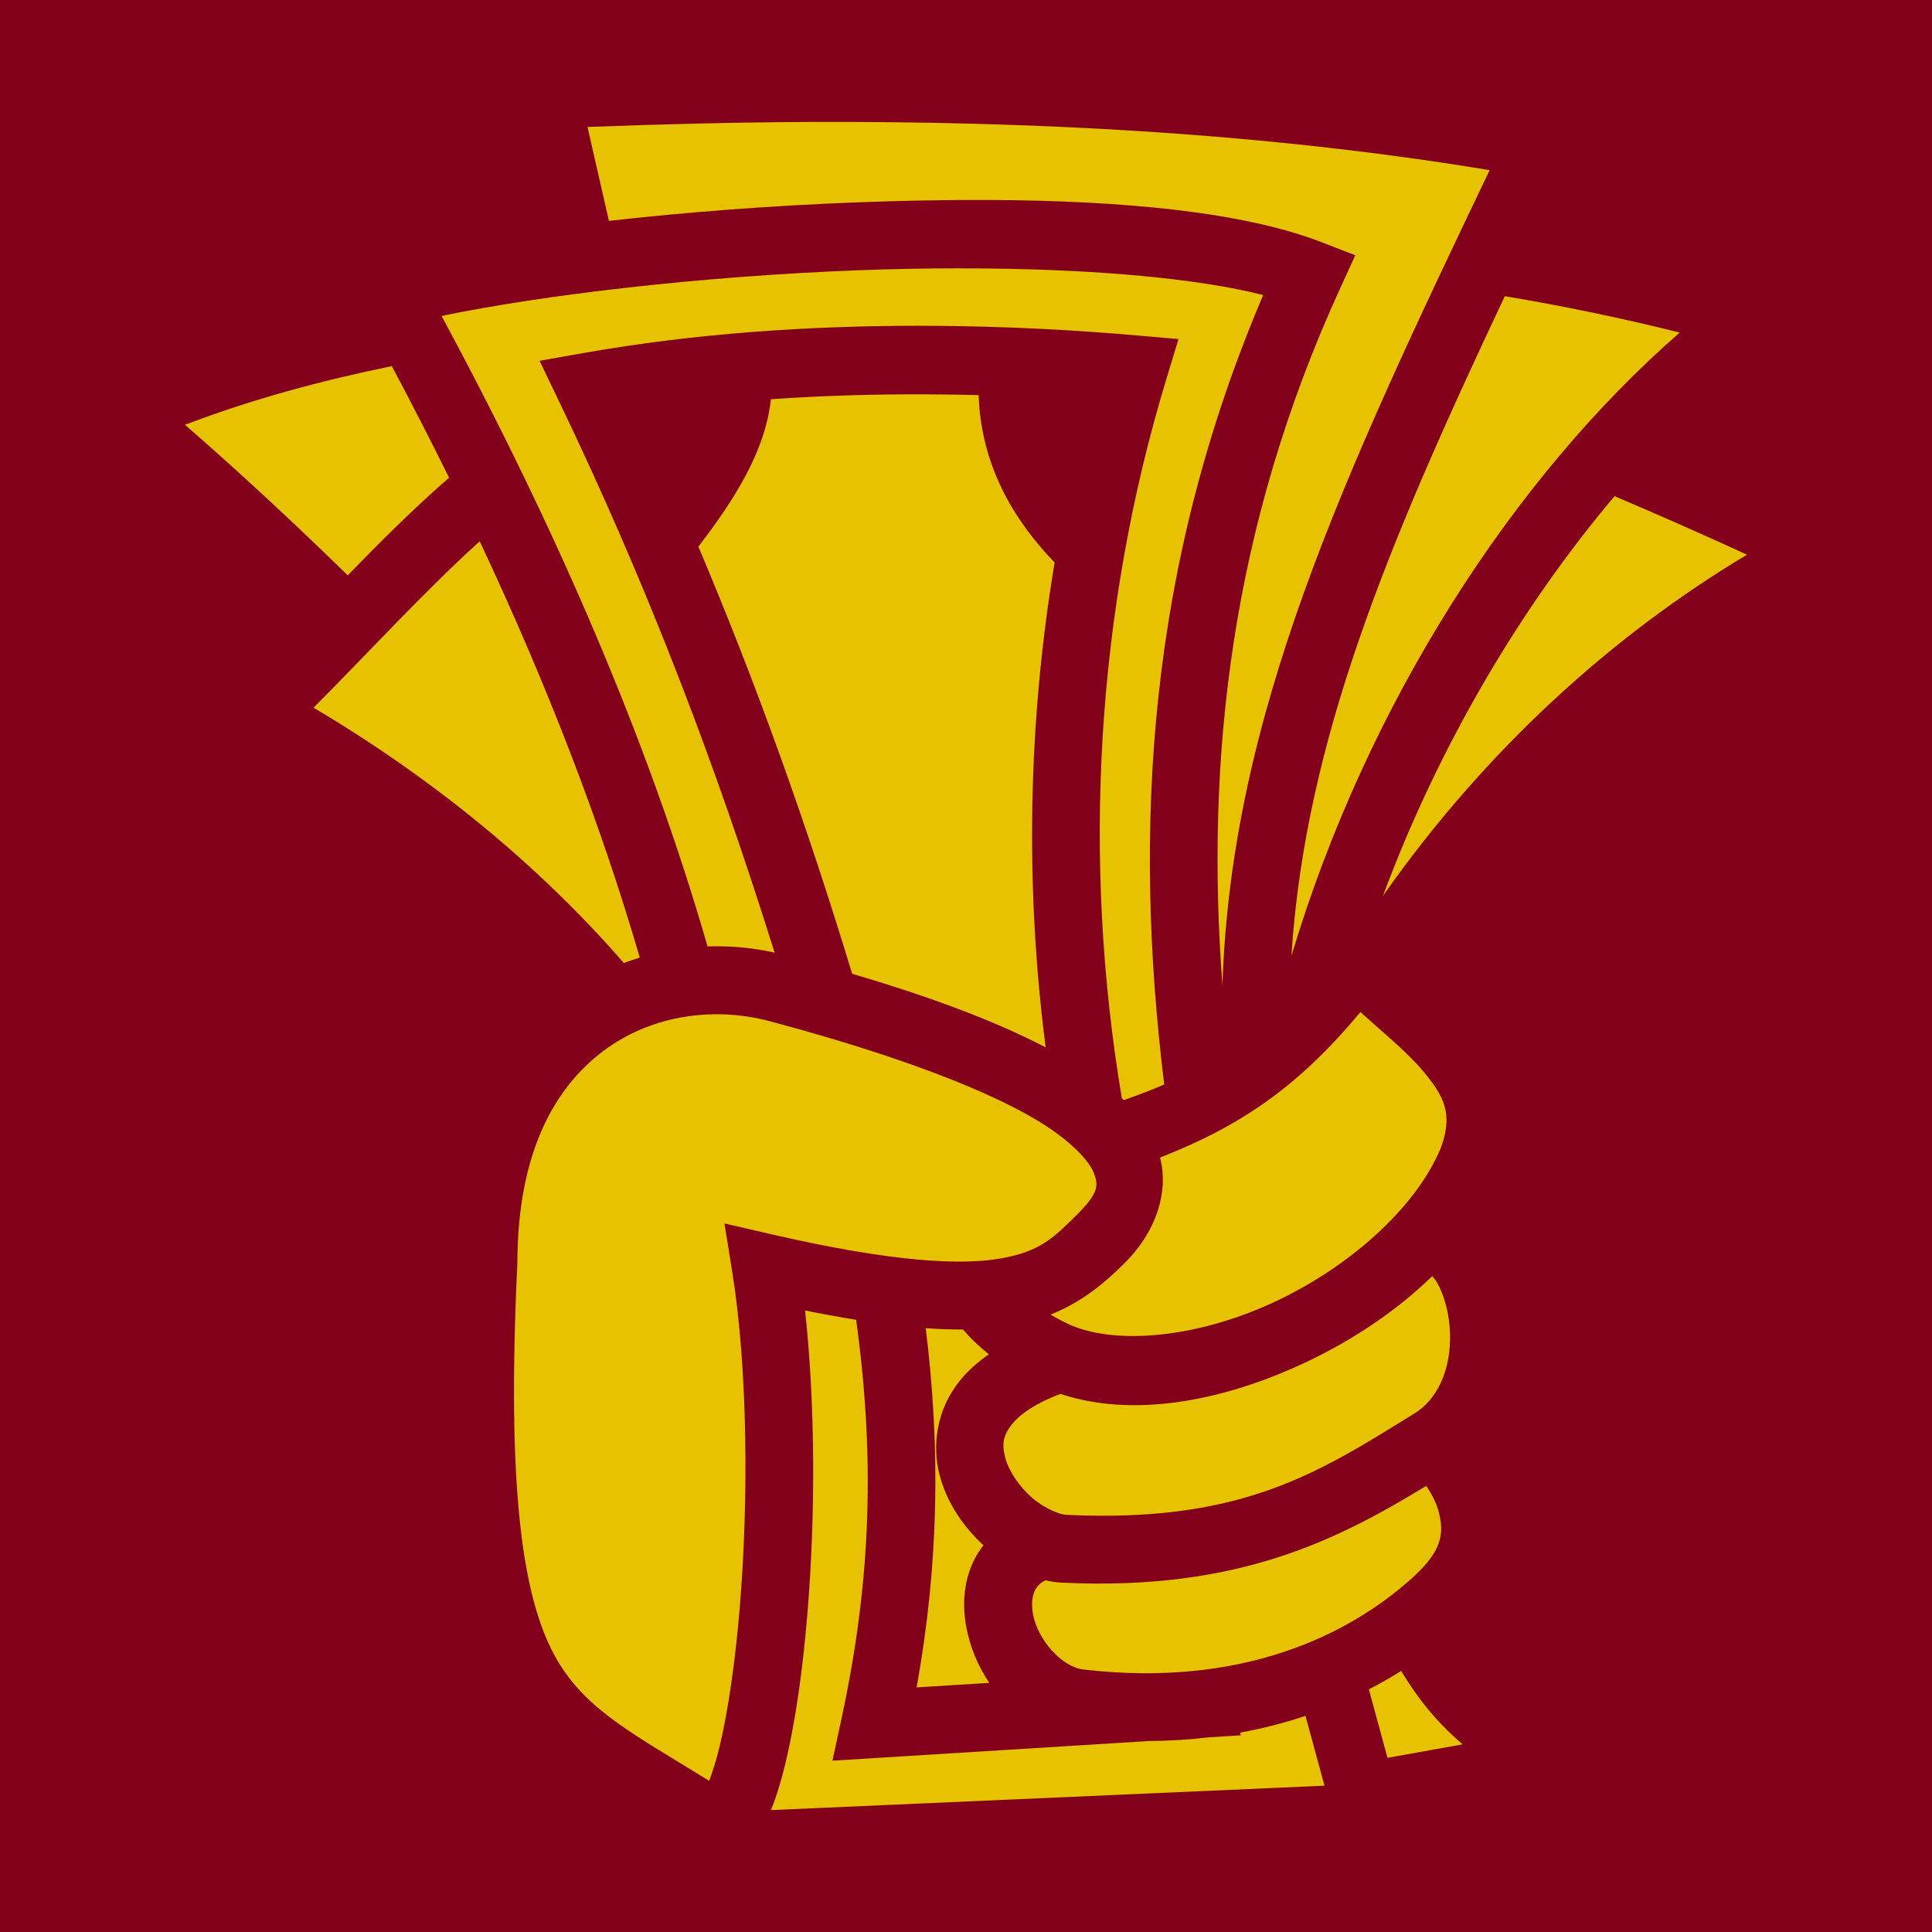
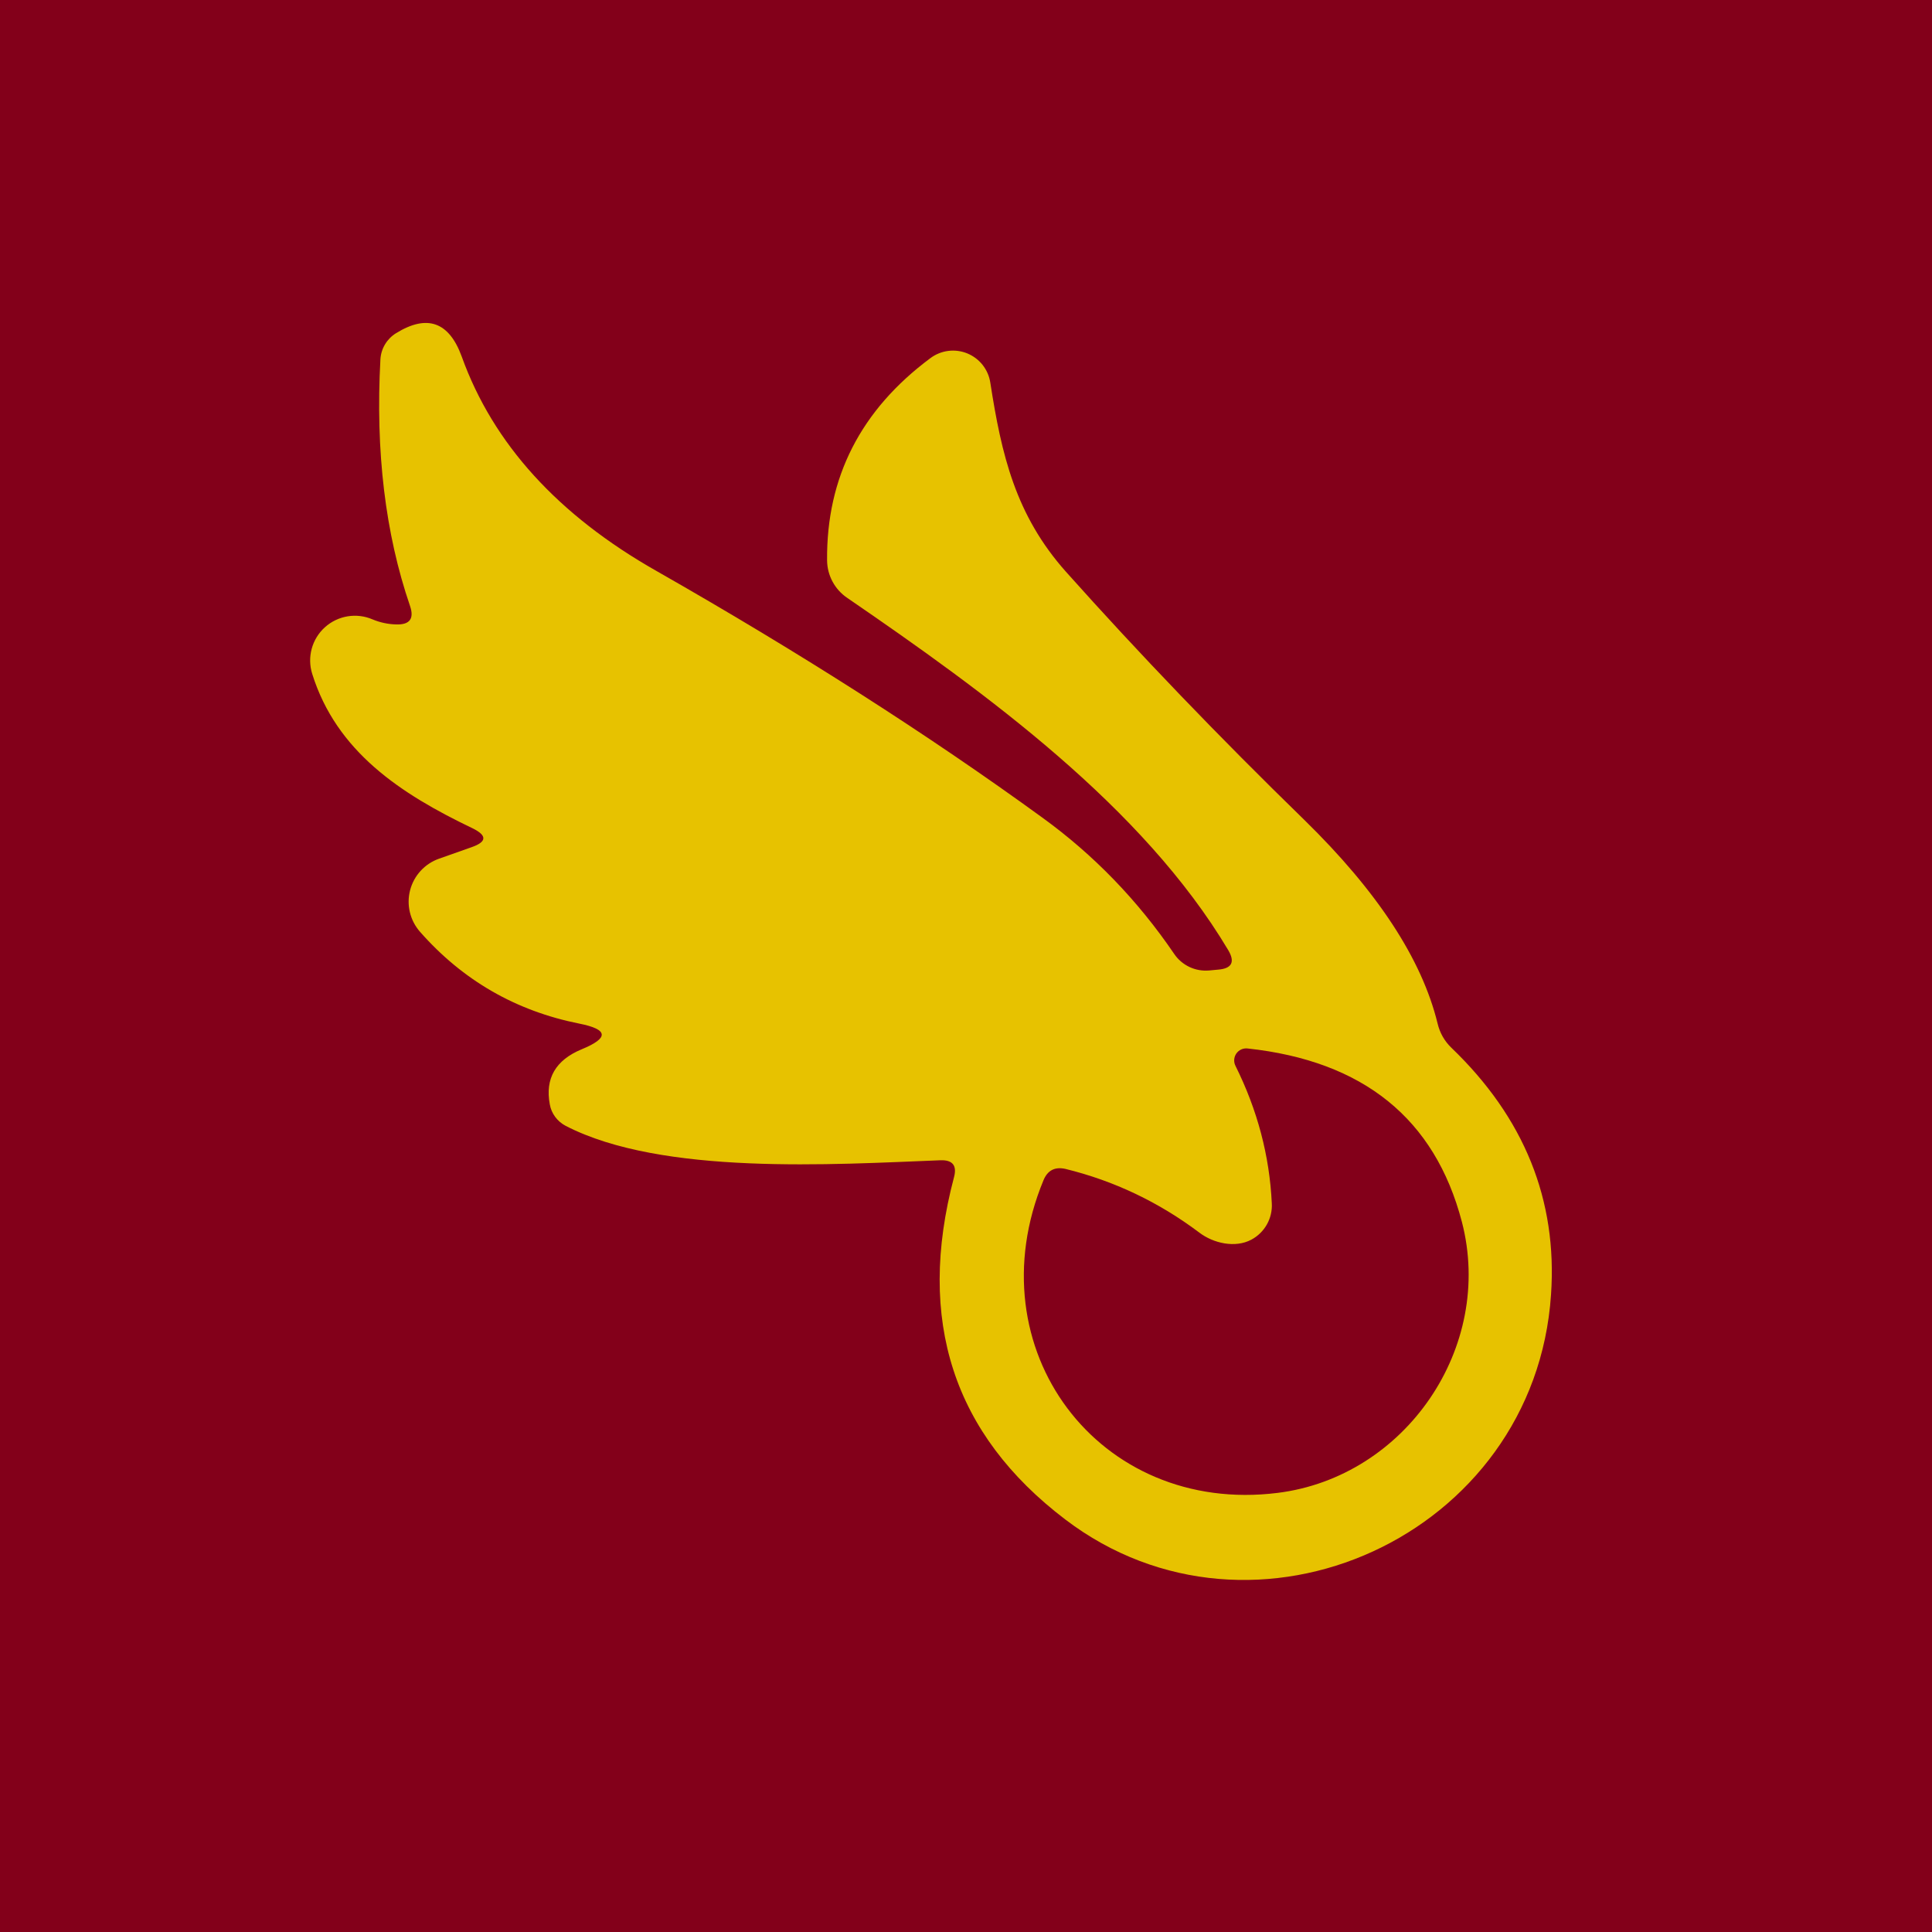
<svg xmlns="http://www.w3.org/2000/svg" width="144" height="144" viewBox="0 0 144 144" fill="none">
  <rect width="144" height="144" fill="#83001A" />
-   <path d="M63.51 9.089C62.398 9.085 61.282 9.086 60.163 9.091C54.778 9.116 49.307 9.257 43.789 9.462L45.386 16.463C51.132 15.814 57.431 15.33 63.731 15.088C67.143 14.957 70.535 14.888 73.825 14.905C83.696 14.957 92.651 15.785 98.511 18.056L101.016 19.027L99.897 21.47C91.724 39.325 89.834 56.551 91.115 73.452C91.747 53.394 100.084 35.554 111.03 12.683C96.136 10.208 80.195 9.144 63.51 9.089V9.089ZM71.395 19.999C68.937 20 66.431 20.05 63.925 20.146C52.205 20.596 40.525 21.972 32.913 23.549C41.416 39.321 48.295 55.129 52.737 70.54C53.289 70.522 53.842 70.526 54.394 70.553C55.524 70.608 56.642 70.762 57.734 71C53.213 56.545 48.063 43.213 41.662 29.901L40.215 26.893L43.502 26.311C51.758 24.85 60.28 24.284 68.391 24.281C68.932 24.281 69.471 24.283 70.008 24.288C75.161 24.333 80.128 24.599 84.73 25.001L87.839 25.272L86.932 28.258C81.673 45.573 80.642 64.168 83.616 81.859C83.666 81.905 83.716 81.951 83.764 81.997C84.837 81.622 85.84 81.239 86.775 80.829C84.454 61.874 85.482 42.319 94.152 21.991C89.314 20.759 81.939 20.114 73.835 20.013C73.021 20.003 72.208 19.998 71.395 19.999ZM112.161 22.076C103.454 40.513 97.27 55.288 96.257 71.239C101.892 52.451 112.785 35.609 125.198 24.788C120.89 23.713 116.54 22.809 112.161 22.076ZM29.203 27.287C23.927 28.375 18.772 29.756 13.787 31.664C16.213 33.767 20.599 37.681 25.92 42.883C28.369 40.362 30.867 37.871 33.472 35.606C32.092 32.811 30.669 30.038 29.203 27.287ZM69.147 29.391C65.316 29.373 61.395 29.482 57.46 29.755C57.047 33.603 54.771 37.203 52.053 40.743C56.393 51 60.141 61.467 63.515 72.579C68.683 74.103 73.796 75.905 77.938 78.065C76.399 66.123 76.61 53.888 78.607 41.922C74.983 38.178 73.096 34.021 72.944 29.451C71.679 29.417 70.413 29.397 69.147 29.391ZM120.339 36.981C113.384 45.221 107.255 55.542 103.079 66.769C110.747 55.861 120.176 47.353 130.213 41.343C126.943 39.841 123.652 38.387 120.339 36.981ZM35.756 40.344C31.652 44.053 27.596 48.505 23.372 52.746C32.454 58.144 40.189 64.536 46.498 71.776C46.89 71.628 47.286 71.495 47.684 71.374C44.731 61.222 40.685 50.833 35.756 40.344ZM101.396 75.431C96.785 80.996 92.443 83.934 86.465 86.278C87.137 88.872 86.138 91.849 83.84 94.126C82.487 95.465 80.788 96.991 78.303 97.983C78.662 98.195 79.028 98.395 79.4 98.581C82.878 100.317 89.021 99.757 94.728 97.161C100.418 94.574 105.501 90.104 107.385 85.576C108.329 83.031 107.655 81.703 106.002 79.757C104.825 78.371 103.106 76.975 101.396 75.431V75.431ZM53.562 75.596C50.548 75.568 47.487 76.438 44.958 78.341C41.361 81.047 38.588 85.874 38.563 94.072V94.128L38.56 94.184C37.739 111.448 39.01 119.413 41.529 123.734C43.752 127.548 47.449 129.374 52.858 132.732C53.115 132.056 53.383 131.223 53.635 130.173C54.276 127.502 54.806 123.833 55.141 119.774C55.813 111.658 55.715 101.912 54.592 94.899L53.998 91.189L57.658 92.032C66.55 94.077 71.637 94.319 74.59 93.798C77.543 93.277 78.544 92.245 80.277 90.529C81.905 88.917 81.875 88.336 81.53 87.429C81.185 86.522 79.801 85.026 77.452 83.595C72.754 80.733 64.772 78.079 57.311 76.1C56.087 75.776 54.827 75.607 53.562 75.596ZM106.746 95.119C103.93 97.862 100.464 100.114 96.824 101.769C90.923 104.453 84.431 105.681 79.046 103.894C77.145 104.601 76.04 105.414 75.483 106.088C74.719 107.011 74.671 107.691 74.93 108.664C75.189 109.637 75.961 110.792 76.915 111.624C77.87 112.455 79.004 112.887 79.435 112.907C92.596 113.532 98.292 109.755 105.388 105.375C107.457 104.097 108.249 101.509 108.051 98.925C107.952 97.633 107.576 96.419 107.142 95.654C107.034 95.459 106.901 95.279 106.746 95.119ZM60.006 97.677C60.773 104.727 60.785 112.953 60.186 120.192C59.836 124.431 59.293 128.286 58.558 131.353C58.238 132.688 57.887 133.872 57.461 134.914L98.72 133.095C98.254 131.366 97.779 129.629 97.305 127.892C95.72 128.419 94.1 128.835 92.456 129.136L92.469 129.341L90.13 129.487C88.689 129.66 87.19 129.755 85.634 129.766L62.049 131.231L62.75 127.967C64.985 117.559 65.191 108.395 63.812 98.37C62.539 98.163 61.27 97.933 60.005 97.677H60.006ZM68.998 98.994C70.108 107.976 69.975 116.547 68.321 125.769L73.739 125.433C72.89 124.179 72.306 122.765 72.024 121.277C71.659 119.342 71.862 117.188 73.128 115.407C73.184 115.328 73.244 115.252 73.304 115.176C71.829 113.813 70.596 112.065 70.038 109.966C69.443 107.732 69.814 104.997 71.584 102.859C72.168 102.153 72.875 101.516 73.705 100.942C72.971 100.357 72.328 99.737 71.772 99.091C70.91 99.097 69.987 99.065 68.998 98.994ZM106.31 110.746C99.713 114.755 92.301 118.587 79.195 117.964C78.767 117.944 78.342 117.886 77.924 117.791C77.578 117.947 77.392 118.145 77.254 118.339C76.984 118.72 76.823 119.408 76.999 120.34C77.35 122.203 79.115 124.246 80.759 124.437C92.398 125.791 100.441 121.983 105.324 117.553C107.574 115.512 107.593 114.206 107.261 112.785C107.095 112.076 106.73 111.388 106.31 110.746ZM104.431 124.545C103.649 125.035 102.847 125.491 102.027 125.912C102.491 127.614 102.956 129.316 103.415 131.018L109.018 130.013C107.572 128.779 106.441 127.495 105.533 126.217C105.128 125.647 104.77 125.092 104.431 124.545Z" fill="#E7C200" />
+   <path d="M43.167 76.292C38.444 75.347 34.493 73.07 31.312 69.458C30.943 69.041 30.681 68.54 30.551 67.998C30.421 67.456 30.426 66.891 30.566 66.352C30.706 65.812 30.976 65.316 31.354 64.905C31.731 64.495 32.203 64.184 32.729 64L35.146 63.146C36.299 62.743 36.319 62.271 35.208 61.729C29.854 59.167 25.083 56.021 23.271 50.229C23.079 49.62 23.066 48.969 23.233 48.352C23.401 47.736 23.742 47.181 24.216 46.753C24.69 46.325 25.277 46.042 25.908 45.938C26.538 45.834 27.184 45.914 27.771 46.167C28.34 46.403 28.931 46.528 29.542 46.542C30.542 46.569 30.882 46.111 30.562 45.167C28.715 39.778 27.979 33.646 28.354 26.771C28.379 26.378 28.498 25.997 28.701 25.66C28.904 25.323 29.186 25.039 29.521 24.833C31.84 23.403 33.472 23.986 34.417 26.583C36.75 33.069 41.59 38.396 48.938 42.562C59.618 48.646 69.201 54.771 77.688 60.938C81.521 63.715 84.799 67.104 87.521 71.104C87.805 71.522 88.195 71.855 88.653 72.072C89.111 72.288 89.619 72.378 90.125 72.333L90.792 72.271C91.82 72.188 92.07 71.701 91.542 70.812C85.167 60.125 73.542 51.688 63.146 44.562C62.689 44.253 62.314 43.837 62.053 43.351C61.791 42.865 61.652 42.323 61.646 41.771C61.59 35.576 64.16 30.549 69.354 26.688C69.744 26.398 70.201 26.214 70.683 26.154C71.164 26.094 71.653 26.159 72.102 26.343C72.55 26.528 72.944 26.826 73.244 27.207C73.543 27.589 73.739 28.041 73.812 28.521C74.646 33.896 75.688 38.396 79.458 42.625C84.917 48.736 90.833 54.896 97.208 61.104C102.667 66.438 105.979 71.493 107.146 76.271C107.313 76.979 107.653 77.583 108.167 78.083C113.611 83.306 116.09 89.445 115.604 96.5C114.396 114.5 93.458 123.958 79.396 113.25C71.049 106.903 68.285 98.403 71.104 87.75C71.34 86.875 71.007 86.451 70.104 86.479C62.083 86.792 49.354 87.625 42.167 83.917C41.855 83.754 41.586 83.525 41.38 83.246C41.174 82.968 41.037 82.649 40.979 82.312C40.618 80.382 41.41 79.014 43.354 78.208C45.41 77.361 45.347 76.722 43.167 76.292ZM93.271 92.396C92.062 93.042 90.438 92.667 89.396 91.875C86.368 89.597 83.042 88.014 79.417 87.125C78.625 86.945 78.076 87.229 77.771 87.979C72.583 100.521 81.875 112.938 95.229 111.271C104.75 110.083 111.396 100.417 108.958 91.062C106.944 83.382 101.618 79.076 92.979 78.146C92.819 78.129 92.658 78.155 92.512 78.222C92.365 78.289 92.24 78.394 92.148 78.526C92.057 78.658 92.002 78.812 91.991 78.973C91.98 79.133 92.011 79.294 92.083 79.438C93.722 82.729 94.625 86.146 94.792 89.688C94.824 90.235 94.698 90.781 94.428 91.261C94.159 91.741 93.757 92.135 93.271 92.396Z" fill="#E7C200" />
</svg>
